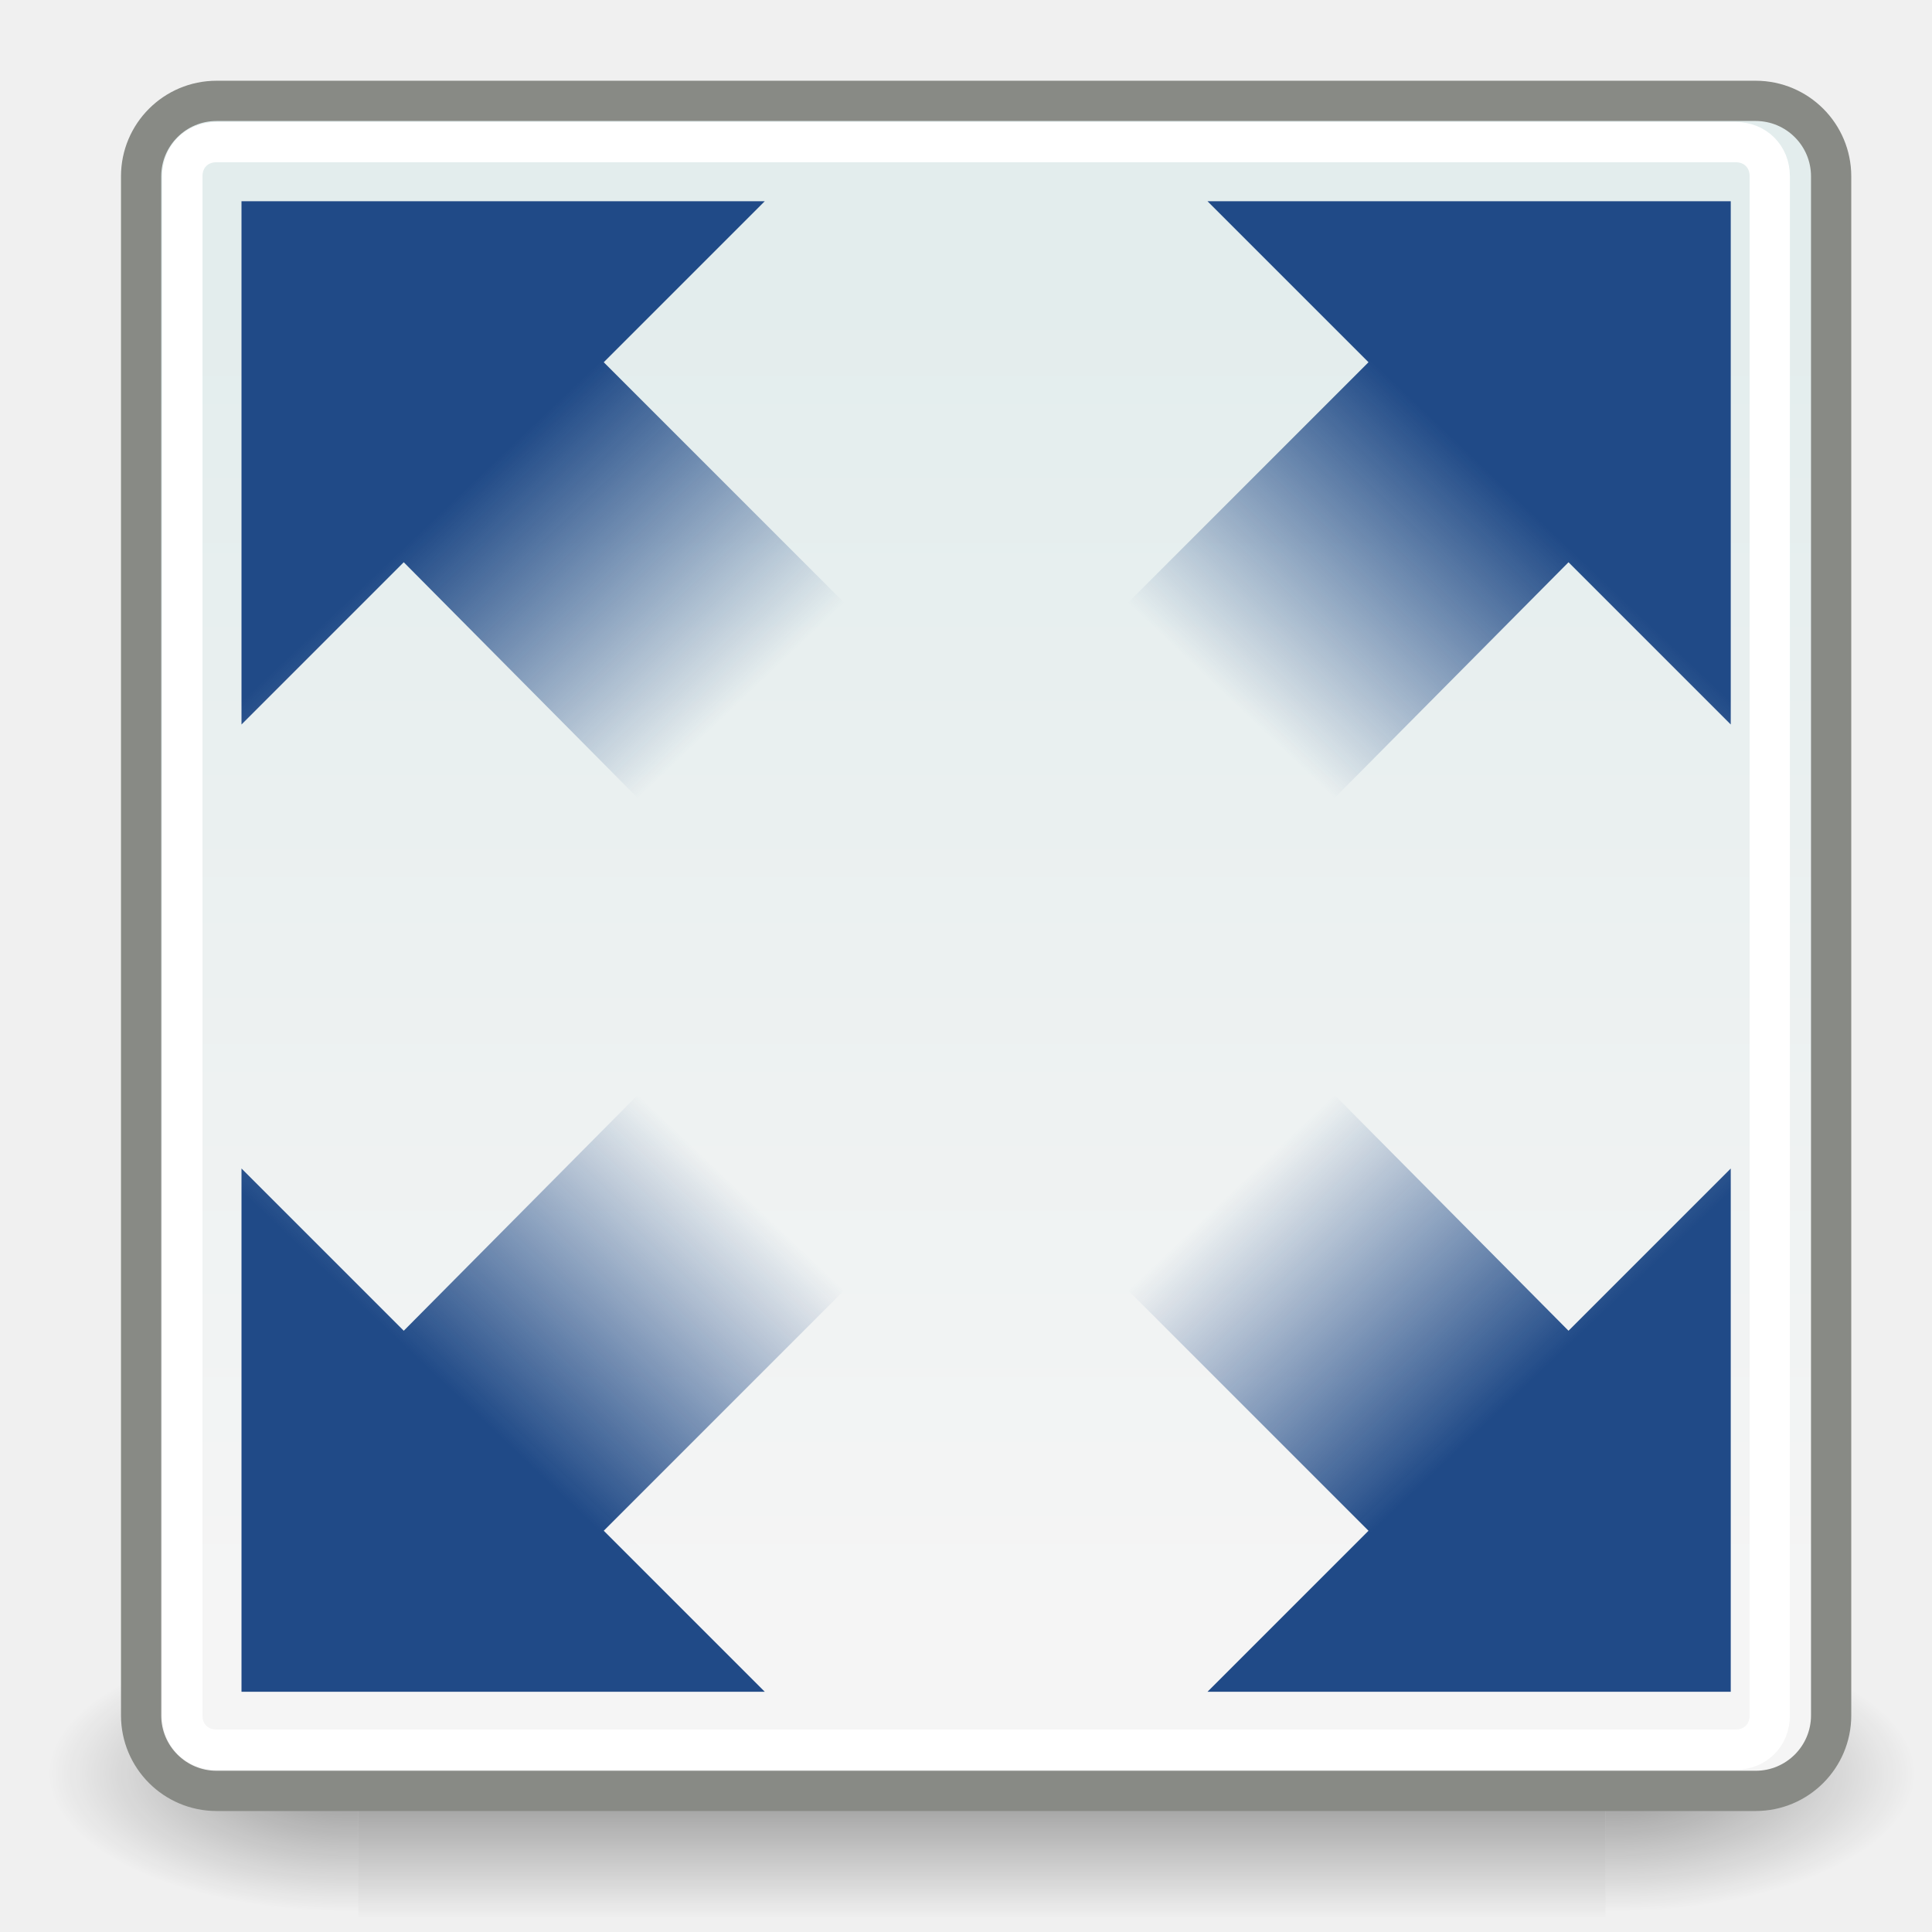
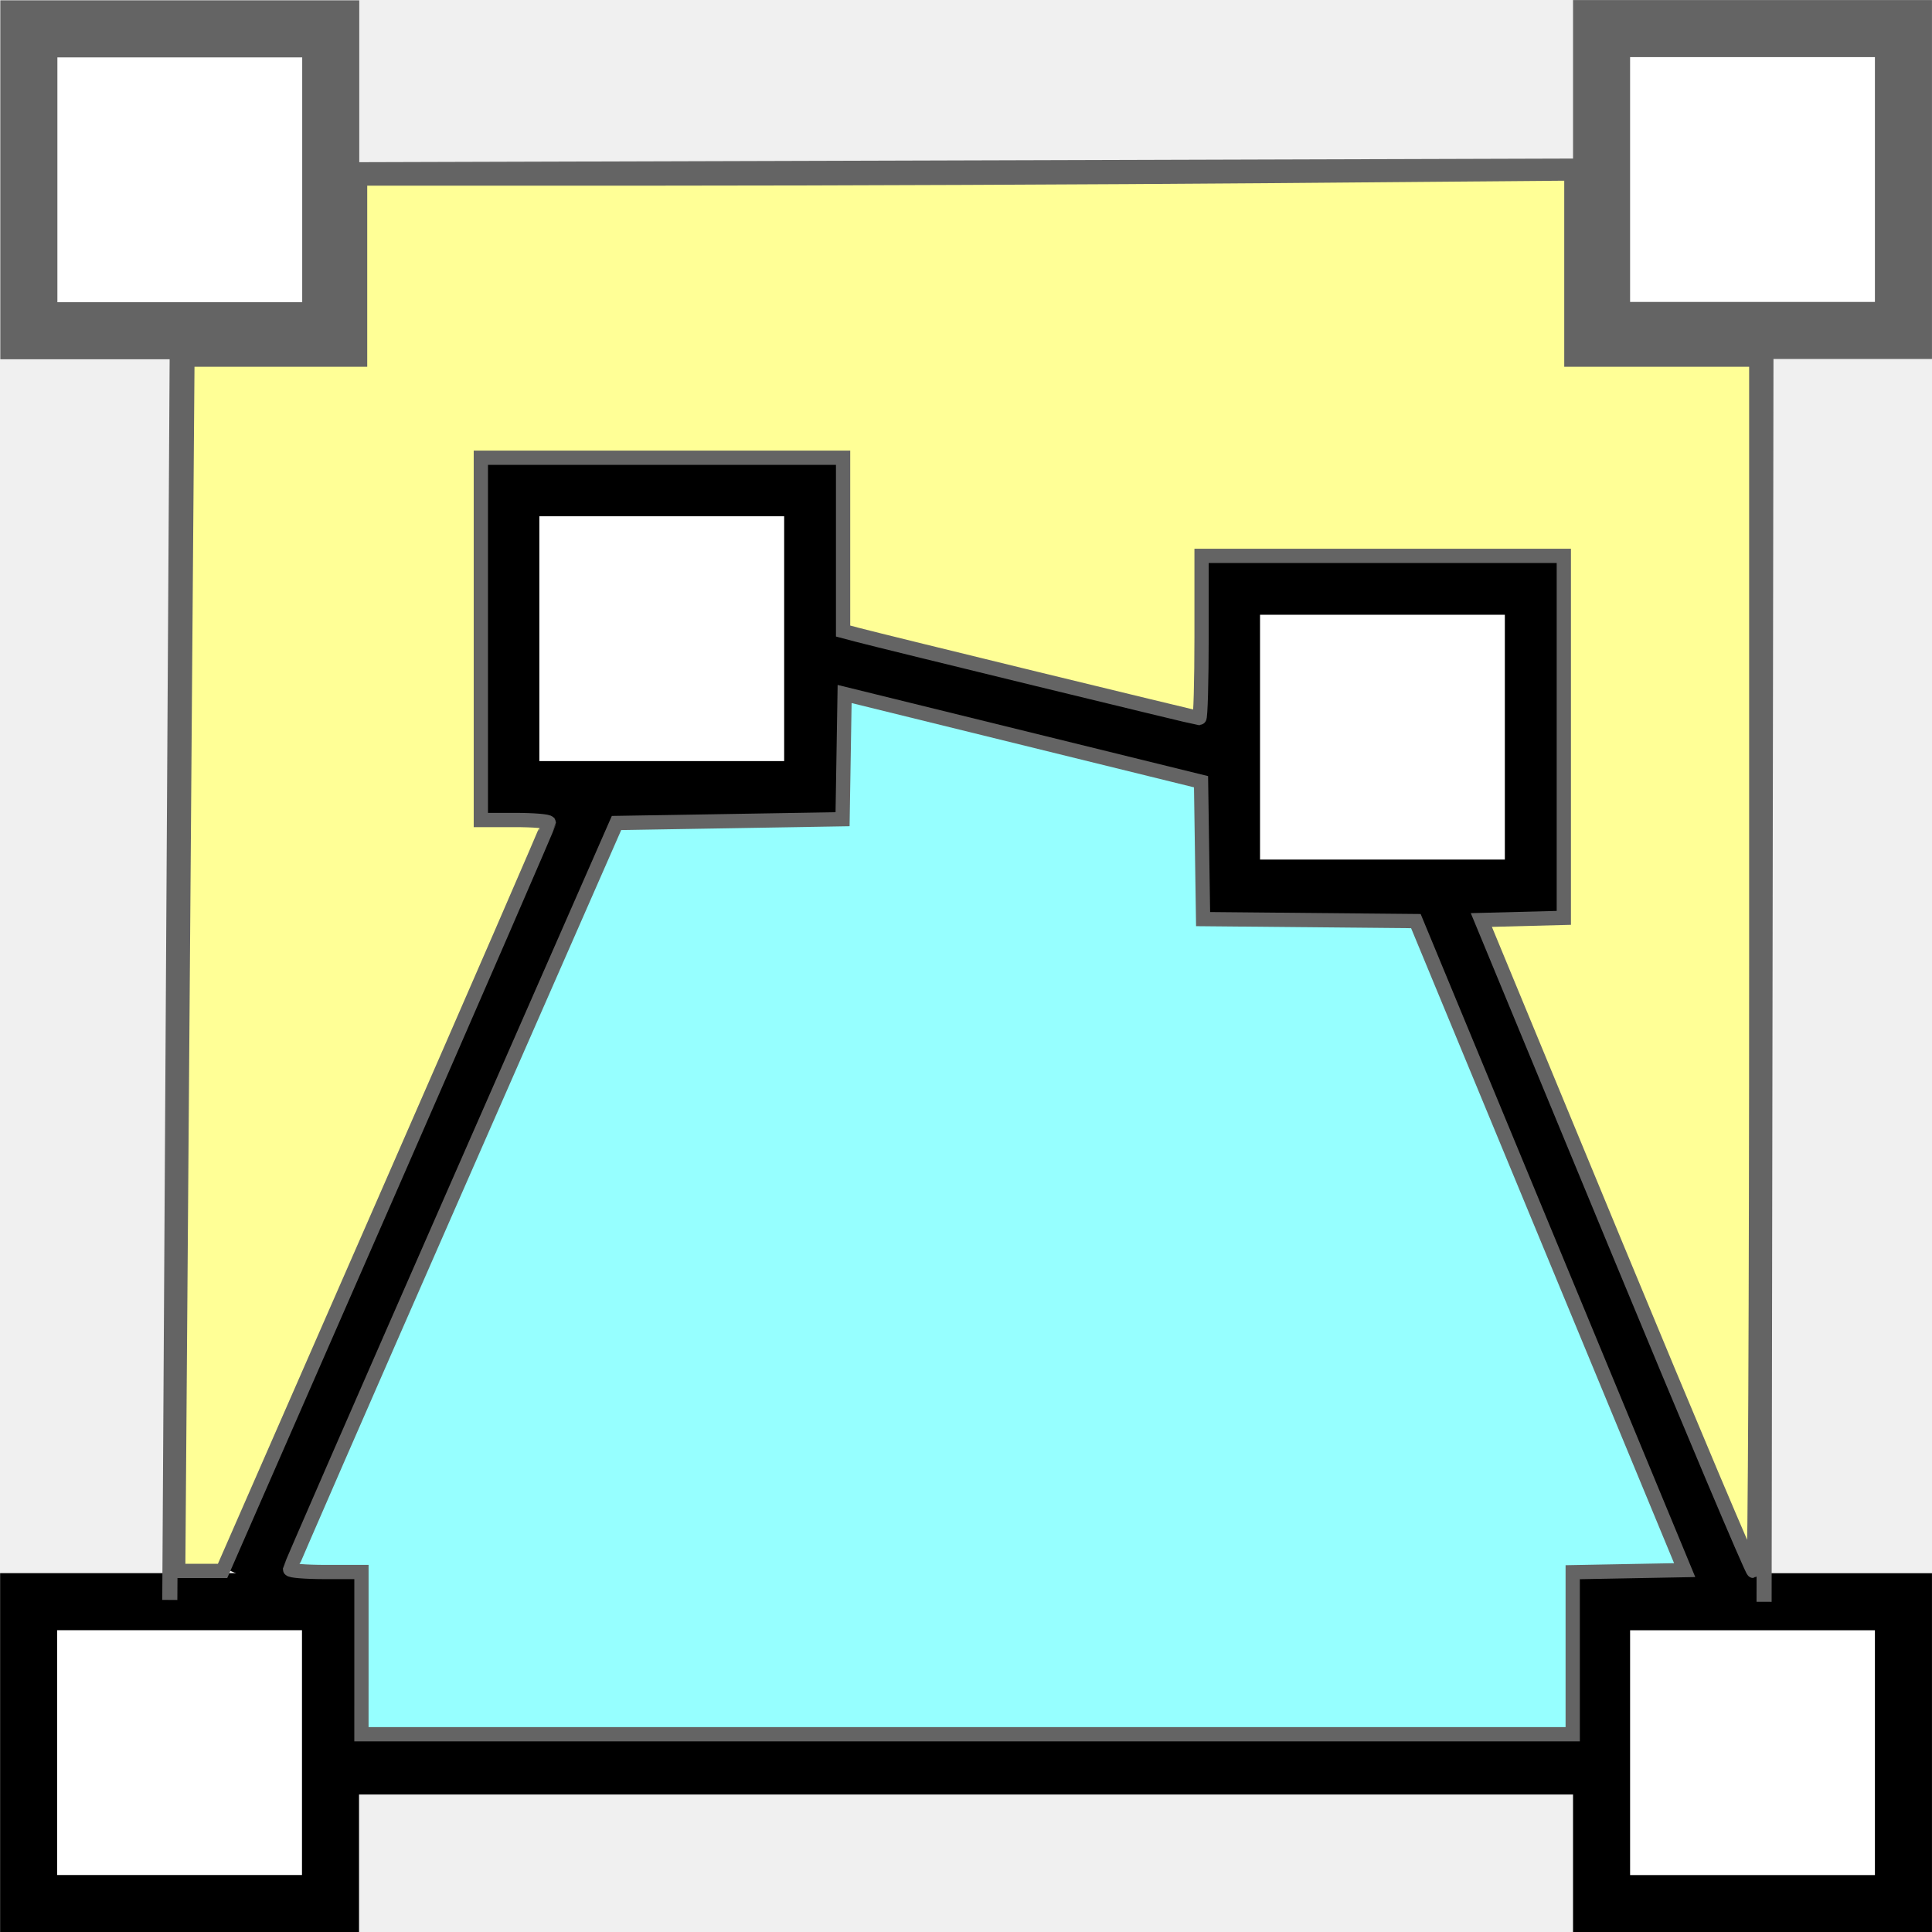
- <svg xmlns="http://www.w3.org/2000/svg" xmlns:xlink="http://www.w3.org/1999/xlink" width="48px" height="48px" id="svg11300">
-   <defs id="defs3">
-     <radialGradient xlink:href="#linearGradient5060" id="radialGradient5031" gradientUnits="userSpaceOnUse" gradientTransform="matrix(-2.774389,0,0,1.969706,112.7623,-872.8854)" cx="605.714" cy="486.648" fx="605.714" fy="486.648" r="117.143" />
-     <linearGradient id="linearGradient5060">
-       <stop style="stop-color:black;stop-opacity:1;" offset="0" id="stop5062" />
-       <stop style="stop-color:black;stop-opacity:0;" offset="1" id="stop5064" />
+ <svg xmlns="http://www.w3.org/2000/svg" xmlns:ns1="http://www.openswatchbook.org/uri/2009/osb" width="128px" height="128px" viewBox="0 0 128 128" version="1.1" id="SVGRoot">
+   <defs id="defs815">
+     <linearGradient id="linearGradient1378" ns1:paint="solid">
+       <stop style="stop-color:#000000;stop-opacity:1;" offset="0" id="stop1376" />
    </linearGradient>
-     <radialGradient xlink:href="#linearGradient5060" id="radialGradient5029" gradientUnits="userSpaceOnUse" gradientTransform="matrix(2.774389,0,0,1.969706,-1891.633,-872.8854)" cx="605.714" cy="486.648" fx="605.714" fy="486.648" r="117.143" />
-     <linearGradient id="linearGradient5048">
-       <stop style="stop-color:black;stop-opacity:0;" offset="0" id="stop5050" />
-       <stop id="stop5056" offset="0.5" style="stop-color:black;stop-opacity:1;" />
-       <stop style="stop-color:black;stop-opacity:0;" offset="1" id="stop5052" />
-     </linearGradient>
-     <linearGradient xlink:href="#linearGradient5048" id="linearGradient5027" gradientUnits="userSpaceOnUse" gradientTransform="matrix(2.774389,0,0,1.969706,-1892.179,-872.8854)" x1="302.857" y1="366.648" x2="302.857" y2="609.505" />
-     <linearGradient id="linearGradient3284">
-       <stop style="stop-color:#000000;stop-opacity:1;" offset="0" id="stop3286" />
-       <stop style="stop-color:#000000;stop-opacity:0;" offset="1" id="stop3288" />
-     </linearGradient>
-     <linearGradient id="linearGradient3260">
-       <stop style="stop-color:#204a87;stop-opacity:1;" offset="0" id="stop3262" />
-       <stop style="stop-color:#204a87;stop-opacity:0;" offset="1" id="stop3264" />
-     </linearGradient>
-     <linearGradient id="linearGradient3239">
-       <stop style="stop-color:#e3eded;stop-opacity:1;" offset="0" id="stop3241" />
-       <stop style="stop-color:#f5f5f5;stop-opacity:1;" offset="1" id="stop3243" />
-     </linearGradient>
-     <linearGradient id="linearGradient11520">
-       <stop id="stop11522" offset="0" style="stop-color:#ffffff;stop-opacity:1;" />
-       <stop id="stop11524" offset="1" style="stop-color:#dcdcdc;stop-opacity:1;" />
-     </linearGradient>
-     <linearGradient id="linearGradient11508">
-       <stop id="stop11510" offset="0" style="stop-color:#000000;stop-opacity:1;" />
-       <stop id="stop11512" offset="1" style="stop-color:#000000;stop-opacity:0;" />
-     </linearGradient>
-     <linearGradient id="linearGradient11494">
-       <stop id="stop11496" offset="0" style="stop-color:#ef2929;stop-opacity:1;" />
-       <stop id="stop11498" offset="1" style="stop-color:#ef2929;stop-opacity:0;" />
-     </linearGradient>
-     <linearGradient id="linearGradient11415">
-       <stop id="stop11417" offset="0" style="stop-color:#204a87;stop-opacity:0;" />
-       <stop style="stop-color:#204a87;stop-opacity:1;" offset="0.5" id="stop11423" />
-       <stop id="stop11419" offset="1" style="stop-color:#204a87;stop-opacity:0;" />
-     </linearGradient>
-     <linearGradient id="linearGradient11399">
-       <stop id="stop11401" offset="0" style="stop-color:#000000;stop-opacity:1;" />
-       <stop id="stop11403" offset="1" style="stop-color:#000000;stop-opacity:0;" />
-     </linearGradient>
-     <linearGradient gradientTransform="translate(-60.28571,-0.285714)" y2="34.462" x2="43.616" y1="3.774" x1="15.828" gradientUnits="userSpaceOnUse" id="linearGradient11425" xlink:href="#linearGradient11415" />
-     <linearGradient gradientTransform="translate(-60.57143,0)" y2="39.034" x2="35.68" y1="9.346" x1="9.696" gradientUnits="userSpaceOnUse" id="linearGradient11427" xlink:href="#linearGradient11415" />
-     <linearGradient y2="33.462" x2="26.759" y1="19.774" x1="13.267" gradientTransform="translate(-60.85714,0.428571)" gradientUnits="userSpaceOnUse" id="linearGradient11439" xlink:href="#linearGradient11415" />
-     <radialGradient r="8.5" fy="39.143" fx="12.071" cy="39.143" cx="12.071" gradientTransform="matrix(1,0,0,0.487395,0,20.06483)" gradientUnits="userSpaceOnUse" id="radialGradient11441" xlink:href="#linearGradient11399" />
-     <radialGradient gradientTransform="matrix(1.243453,2.106784e-16,-2.106784e-16,1.243453,-6.713754,-3.742847)" gradientUnits="userSpaceOnUse" r="3.834" fy="15.048" fx="27.577" cy="15.048" cx="27.577" id="radialGradient11500" xlink:href="#linearGradient11494" />
-     <radialGradient r="3.834" fy="16.049" fx="27.577" cy="16.049" cx="27.577" gradientTransform="matrix(1.243453,2.106784e-16,-2.106784e-16,1.243453,-6.713754,-3.742847)" gradientUnits="userSpaceOnUse" id="radialGradient11504" xlink:href="#linearGradient11494" />
-     <radialGradient gradientUnits="userSpaceOnUse" gradientTransform="matrix(1,0,0,0.338462,2.166583e-14,29.48178)" r="6.566" fy="44.565" fx="30.204" cy="44.565" cx="30.204" id="radialGradient11514" xlink:href="#linearGradient11508" />
-     <radialGradient gradientTransform="matrix(1.995058,-1.651527e-32,0,1.995058,-24.32488,-35.70087)" gradientUnits="userSpaceOnUse" r="20.531" fy="35.878" fx="24.446" cy="35.878" cx="24.446" id="radialGradient11526" xlink:href="#linearGradient11520" />
-     <radialGradient r="6.566" fy="44.565" fx="30.204" cy="44.565" cx="30.204" gradientTransform="matrix(1,0,0,0.338462,3.185827e-15,29.48178)" gradientUnits="userSpaceOnUse" id="radialGradient11532" xlink:href="#linearGradient11508" />
-     <radialGradient xlink:href="#linearGradient11508" id="radialGradient1348" gradientUnits="userSpaceOnUse" gradientTransform="matrix(1,0,0,0.338462,-1.353344e-14,29.48178)" cx="30.204" cy="44.565" fx="30.204" fy="44.565" r="6.566" />
-     <radialGradient xlink:href="#linearGradient11520" id="radialGradient1350" gradientUnits="userSpaceOnUse" gradientTransform="matrix(1.995058,-1.651527e-32,0,1.995058,-24.32488,-35.70087)" cx="24.446" cy="35.878" fx="24.446" fy="35.878" r="20.531" />
-     <radialGradient xlink:href="#linearGradient11494" id="radialGradient1352" gradientUnits="userSpaceOnUse" gradientTransform="matrix(1.243453,2.106784e-16,-2.106784e-16,1.243453,-6.713754,-3.742847)" cx="27.577" cy="16.049" fx="27.577" fy="16.049" r="3.834" />
-     <radialGradient xlink:href="#linearGradient11494" id="radialGradient1354" gradientUnits="userSpaceOnUse" gradientTransform="matrix(1.243453,2.106784e-16,-2.106784e-16,1.243453,-6.713754,-3.742847)" cx="27.577" cy="15.048" fx="27.577" fy="15.048" r="3.834" />
-     <radialGradient xlink:href="#linearGradient11508" id="radialGradient1356" gradientUnits="userSpaceOnUse" gradientTransform="matrix(1,0,0,0.338462,2.220359e-14,29.48178)" cx="30.204" cy="44.565" fx="30.204" fy="44.565" r="6.566" />
-     <radialGradient xlink:href="#linearGradient11520" id="radialGradient1366" gradientUnits="userSpaceOnUse" gradientTransform="matrix(2.049266,-1.696401e-32,0,2.049266,-25.65002,-37.31089)" cx="24.446" cy="35.878" fx="24.446" fy="35.878" r="20.531" />
-     <linearGradient xlink:href="#linearGradient3239" id="linearGradient3249" gradientUnits="userSpaceOnUse" x1="22.625" y1="7.71" x2="22.625" y2="40.5" gradientTransform="matrix(1.011765,0,0,1.011765,-3.529411e-2,-0.529412)" />
-     <linearGradient xlink:href="#linearGradient3260" id="linearGradient3266" x1="12.364" y1="11.394" x2="18.227" y2="17.581" gradientUnits="userSpaceOnUse" />
-     <linearGradient xlink:href="#linearGradient3260" id="linearGradient3270" gradientUnits="userSpaceOnUse" x1="12.364" y1="11.394" x2="18.227" y2="17.581" gradientTransform="matrix(-1,0,0,1,49,0)" />
-     <linearGradient xlink:href="#linearGradient3260" id="linearGradient3278" gradientUnits="userSpaceOnUse" x1="12.364" y1="11.394" x2="18.227" y2="17.581" gradientTransform="matrix(1,0,0,-1,0,47.03125)" />
-     <linearGradient xlink:href="#linearGradient3260" id="linearGradient3280" gradientUnits="userSpaceOnUse" gradientTransform="matrix(-1,0,0,-1,49,47.03125)" x1="12.364" y1="11.394" x2="18.227" y2="17.581" />
-     <radialGradient xlink:href="#linearGradient3284" id="radialGradient3290" cx="25.456" cy="43.404" fx="25.456" fy="43.404" r="20.683" gradientTransform="matrix(1,0,0,0.205128,0,34.50046)" gradientUnits="userSpaceOnUse" />
  </defs>
  <g id="layer1">
-     <g style="display:inline" id="g5022" transform="matrix(2.312904e-2,0,0,1.485743e-2,44.96697,42.7963)">
-       <rect y="-150.697" x="-1559.252" height="478.357" width="1339.633" id="rect4173" style="opacity:0.402;color:black;fill:url(#linearGradient5027);fill-opacity:1;fill-rule:nonzero;stroke:none;stroke-width:1;stroke-linecap:round;stroke-linejoin:miter;marker:none;marker-start:none;marker-mid:none;marker-end:none;stroke-miterlimit:4;stroke-dasharray:none;stroke-dashoffset:0;stroke-opacity:1;visibility:visible;display:inline;overflow:visible" />
-       <path id="path5058" d="M -219.619,-150.68 C -219.619,-150.68 -219.619,327.65 -219.619,327.65 C -76.745,328.551 125.781,220.481 125.781,88.454 C 125.781,-43.572 -33.655,-150.68 -219.619,-150.68 z " style="opacity:0.402;color:black;fill:url(#radialGradient5029);fill-opacity:1;fill-rule:nonzero;stroke:none;stroke-width:1;stroke-linecap:round;stroke-linejoin:miter;marker:none;marker-start:none;marker-mid:none;marker-end:none;stroke-miterlimit:4;stroke-dasharray:none;stroke-dashoffset:0;stroke-opacity:1;visibility:visible;display:inline;overflow:visible" />
-       <path style="opacity:0.402;color:black;fill:url(#radialGradient5031);fill-opacity:1;fill-rule:nonzero;stroke:none;stroke-width:1;stroke-linecap:round;stroke-linejoin:miter;marker:none;marker-start:none;marker-mid:none;marker-end:none;stroke-miterlimit:4;stroke-dasharray:none;stroke-dashoffset:0;stroke-opacity:1;visibility:visible;display:inline;overflow:visible" d="M -1559.252,-150.68 C -1559.252,-150.68 -1559.252,327.65 -1559.252,327.65 C -1702.127,328.551 -1904.652,220.481 -1904.652,88.454 C -1904.652,-43.572 -1745.216,-150.68 -1559.252,-150.68 z " id="path5018" />
-     </g>
-     <rect style="opacity:1;color:#000000;fill:url(#linearGradient3249);fill-opacity:1;fill-rule:evenodd;stroke:#888a85;stroke-width:1;stroke-linecap:round;stroke-linejoin:round;marker:none;marker-start:none;marker-mid:none;marker-end:none;stroke-miterlimit:4;stroke-dasharray:none;stroke-dashoffset:0;stroke-opacity:1;visibility:visible;display:inline;overflow:visible" id="rect2354" width="41.988" height="41.988" x="3.506" y="2.506" rx="1.875" ry="1.875" />
-     <path xlink:href="#rect2354" style="opacity:1;color:#000000;fill:none;fill-opacity:1;fill-rule:evenodd;stroke:#ffffff;stroke-width:1;stroke-linecap:round;stroke-linejoin:round;marker:none;marker-start:none;marker-mid:none;marker-end:none;stroke-miterlimit:4;stroke-dasharray:none;stroke-dashoffset:0;stroke-opacity:1;visibility:visible;display:inline;overflow:visible" id="path3247" d="M 5.375,3.531 C 4.891,3.531 4.531,3.891 4.531,4.375 L 4.531,42.625 C 4.531,43.109 4.891,43.469 5.375,43.469 L 43.125,43.469 C 43.609,43.469 43.969,43.109 43.969,42.625 L 43.969,4.375 C 43.969,3.891 43.609,3.531 43.125,3.531 L 5.375,3.531 z " />
-     <path style="opacity:1;color:#000000;fill:url(#linearGradient3266);fill-opacity:1.0;fill-rule:evenodd;stroke:none;stroke-width:1;stroke-linecap:round;stroke-linejoin:round;marker:none;marker-start:none;marker-mid:none;marker-end:none;stroke-miterlimit:4;stroke-dasharray:none;stroke-dashoffset:0;stroke-opacity:1;visibility:visible;display:inline;overflow:visible" d="M 6 5 L 6 18 L 10.031 13.969 L 18.031 22.031 L 23 17 L 15 9 L 19 5 L 6 5 z " id="path3251" />
-     <path id="path3268" d="M 43,5 L 43,18 L 38.969,13.969 L 30.969,22.031 L 26,17 L 34,9 L 30,5 L 43,5 z " style="opacity:1;color:#000000;fill:url(#linearGradient3270);fill-opacity:1;fill-rule:evenodd;stroke:none;stroke-width:1;stroke-linecap:round;stroke-linejoin:round;marker:none;marker-start:none;marker-mid:none;marker-end:none;stroke-miterlimit:4;stroke-dasharray:none;stroke-dashoffset:0;stroke-opacity:1;visibility:visible;display:inline;overflow:visible" />
-     <path id="path3274" d="M 6,42.031 L 6,29.031 L 10.031,33.062 L 18.031,25 L 23,30.031 L 15,38.031 L 19,42.031 L 6,42.031 z " style="opacity:1;color:#000000;fill:url(#linearGradient3278);fill-opacity:1;fill-rule:evenodd;stroke:none;stroke-width:1;stroke-linecap:round;stroke-linejoin:round;marker:none;marker-start:none;marker-mid:none;marker-end:none;stroke-miterlimit:4;stroke-dasharray:none;stroke-dashoffset:0;stroke-opacity:1;visibility:visible;display:inline;overflow:visible" />
-     <path style="opacity:1;color:#000000;fill:url(#linearGradient3280);fill-opacity:1;fill-rule:evenodd;stroke:none;stroke-width:1;stroke-linecap:round;stroke-linejoin:round;marker:none;marker-start:none;marker-mid:none;marker-end:none;stroke-miterlimit:4;stroke-dasharray:none;stroke-dashoffset:0;stroke-opacity:1;visibility:visible;display:inline;overflow:visible" d="M 43,42.031 L 43,29.031 L 38.969,33.062 L 30.969,25 L 26,30.031 L 34,38.031 L 30,42.031 L 43,42.031 z " id="path3276" />
+     <rect style="fill:#ffffff;fill-opacity:1;stroke:#000000;stroke-width:3.78;stroke-miterlimit:4;stroke-dasharray:none;stroke-opacity:1" id="rect1374" width="20" height="20" x="1.897" y="106.115" />
+     <rect style="fill:#ffffff;fill-opacity:1;stroke:#000000;stroke-width:3.78;stroke-miterlimit:4;stroke-dasharray:none;stroke-opacity:1" id="rect1374-3" width="20" height="20" x="106.108" y="106.119" />
+     <rect style="fill:#ffffff;fill-opacity:1;stroke:#000000;stroke-width:3.78;stroke-miterlimit:4;stroke-dasharray:none;stroke-opacity:1" id="rect1374-6" width="20" height="20" x="33.843" y="32.314" />
+     <rect style="fill:#ffffff;fill-opacity:1;stroke:#000000;stroke-width:3.78;stroke-miterlimit:4;stroke-dasharray:none;stroke-opacity:1" id="rect1374-7" width="20" height="20" x="81.59" y="38.839" />
+     <rect style="fill:#ffffff;fill-opacity:1;stroke:#646464;stroke-width:3.78;stroke-miterlimit:4;stroke-dasharray:none;stroke-opacity:1;stroke-dashoffset:0;opacity:1" id="rect1374-6-5" width="20" height="20" x="1.912" y="1.912" />
+     <rect style="fill:#ffffff;fill-opacity:1;stroke:#646464;stroke-width:3.78;stroke-miterlimit:4;stroke-dasharray:none;stroke-opacity:1;opacity:1" id="rect1374-6-3" width="20" height="20" x="106.108" y="1.894" />
+     <path style="fill:none;stroke:#000000;stroke-width:3.78;stroke-linecap:butt;stroke-linejoin:miter;stroke-miterlimit:4;stroke-dasharray:none;stroke-opacity:1" d="M 16.672,104.691 39.318,52.988" id="path1441" />
+     <path style="fill:none;stroke:#000000;stroke-width:3.78;stroke-linecap:butt;stroke-linejoin:miter;stroke-opacity:1;stroke-miterlimit:4;stroke-dasharray:none" d="m 54.25,43.5 27.5,6.75" id="path1443" />
+     <path style="fill:none;stroke:#000000;stroke-width:3.78;stroke-linecap:butt;stroke-linejoin:miter;stroke-opacity:1;stroke-miterlimit:4;stroke-dasharray:none" d="m 95.25,59.25 19.25,46.5" id="path1445" />
+     <path style="fill:none;stroke:#000000;stroke-width:3.78;stroke-linecap:butt;stroke-linejoin:miter;stroke-opacity:1;stroke-miterlimit:4;stroke-dasharray:none" d="M 106,117 H 22" id="path1447" />
+     <path style="fill:none;stroke:#646464;stroke-width:1px;stroke-linecap:butt;stroke-linejoin:miter;stroke-opacity:1" d="m 11.25,106 0.5,-84" id="path1449" />
+     <path style="fill:none;stroke:#646464;stroke-width:1px;stroke-linecap:butt;stroke-linejoin:miter;stroke-opacity:1" d="M 22.25,11.25 106,11" id="path1451" />
+     <path style="fill:none;stroke:#646464;stroke-width:1px;stroke-linecap:butt;stroke-linejoin:miter;stroke-opacity:1" d="m 117,22 -0.125,84.125" id="path1453" />
+     <path style="opacity:1;fill:#96ffff;fill-opacity:1;stroke:#646464;stroke-width:0.945;stroke-miterlimit:4;stroke-dasharray:none;stroke-dashoffset:0;stroke-opacity:1" d="m 23.947,109.525 v -5.375 h -2.375 c -1.306,0 -2.368,-0.084 -2.359,-0.188 0.009,-0.103 4.88,-11.269 10.825,-24.812 l 10.808,-24.625 7.488,-0.125 7.488,-0.125 0.068,-4.148 0.068,-4.148 11.807,2.906 11.807,2.906 0.068,4.551 0.068,4.551 7.049,0.066 7.049,0.066 8.904,21.5 8.904,21.5 -3.709,0.069 -3.709,0.069 v 5.368 5.368 h -40.125 -40.125 z" id="path1455" />
+     <path style="opacity:1;fill:#ffff96;fill-opacity:1;stroke:#646464;stroke-width:0.945;stroke-miterlimit:4;stroke-dasharray:none;stroke-dashoffset:0;stroke-opacity:1" d="m 11.959,83.765 c 0.084,-11.172 0.221,-29.228 0.305,-40.125 l 0.153,-19.812 h 5.72 5.72 v -6 -6 l 20.062,-1.72e-4 c 11.034,-9.4e-5 29.091,-0.075 40.125,-0.166 l 20.063,-0.166 v 6.166 6.166 h 6.125 6.125 v 40.125 c 0,22.069 -0.084,40.125 -0.188,40.125 -0.103,-2e-5 -4.201,-9.703 -9.107,-21.563 l -8.919,-21.562 2.732,-0.071 2.732,-0.071 V 48.819 36.827 h -12 -12 v 5.375 c 0,2.956 -0.068,5.375 -0.151,5.375 -0.152,0 -20.895,-5.054 -22.661,-5.521 l -0.938,-0.248 V 36.067 30.327 h -12 -12 v 12 12 h 2.25 c 1.238,0 2.251,0.084 2.253,0.188 0.002,0.103 -4.861,11.297 -10.805,24.875 L 14.746,104.077 h -1.47 -1.47 z" id="path1457" />
  </g>
</svg>
